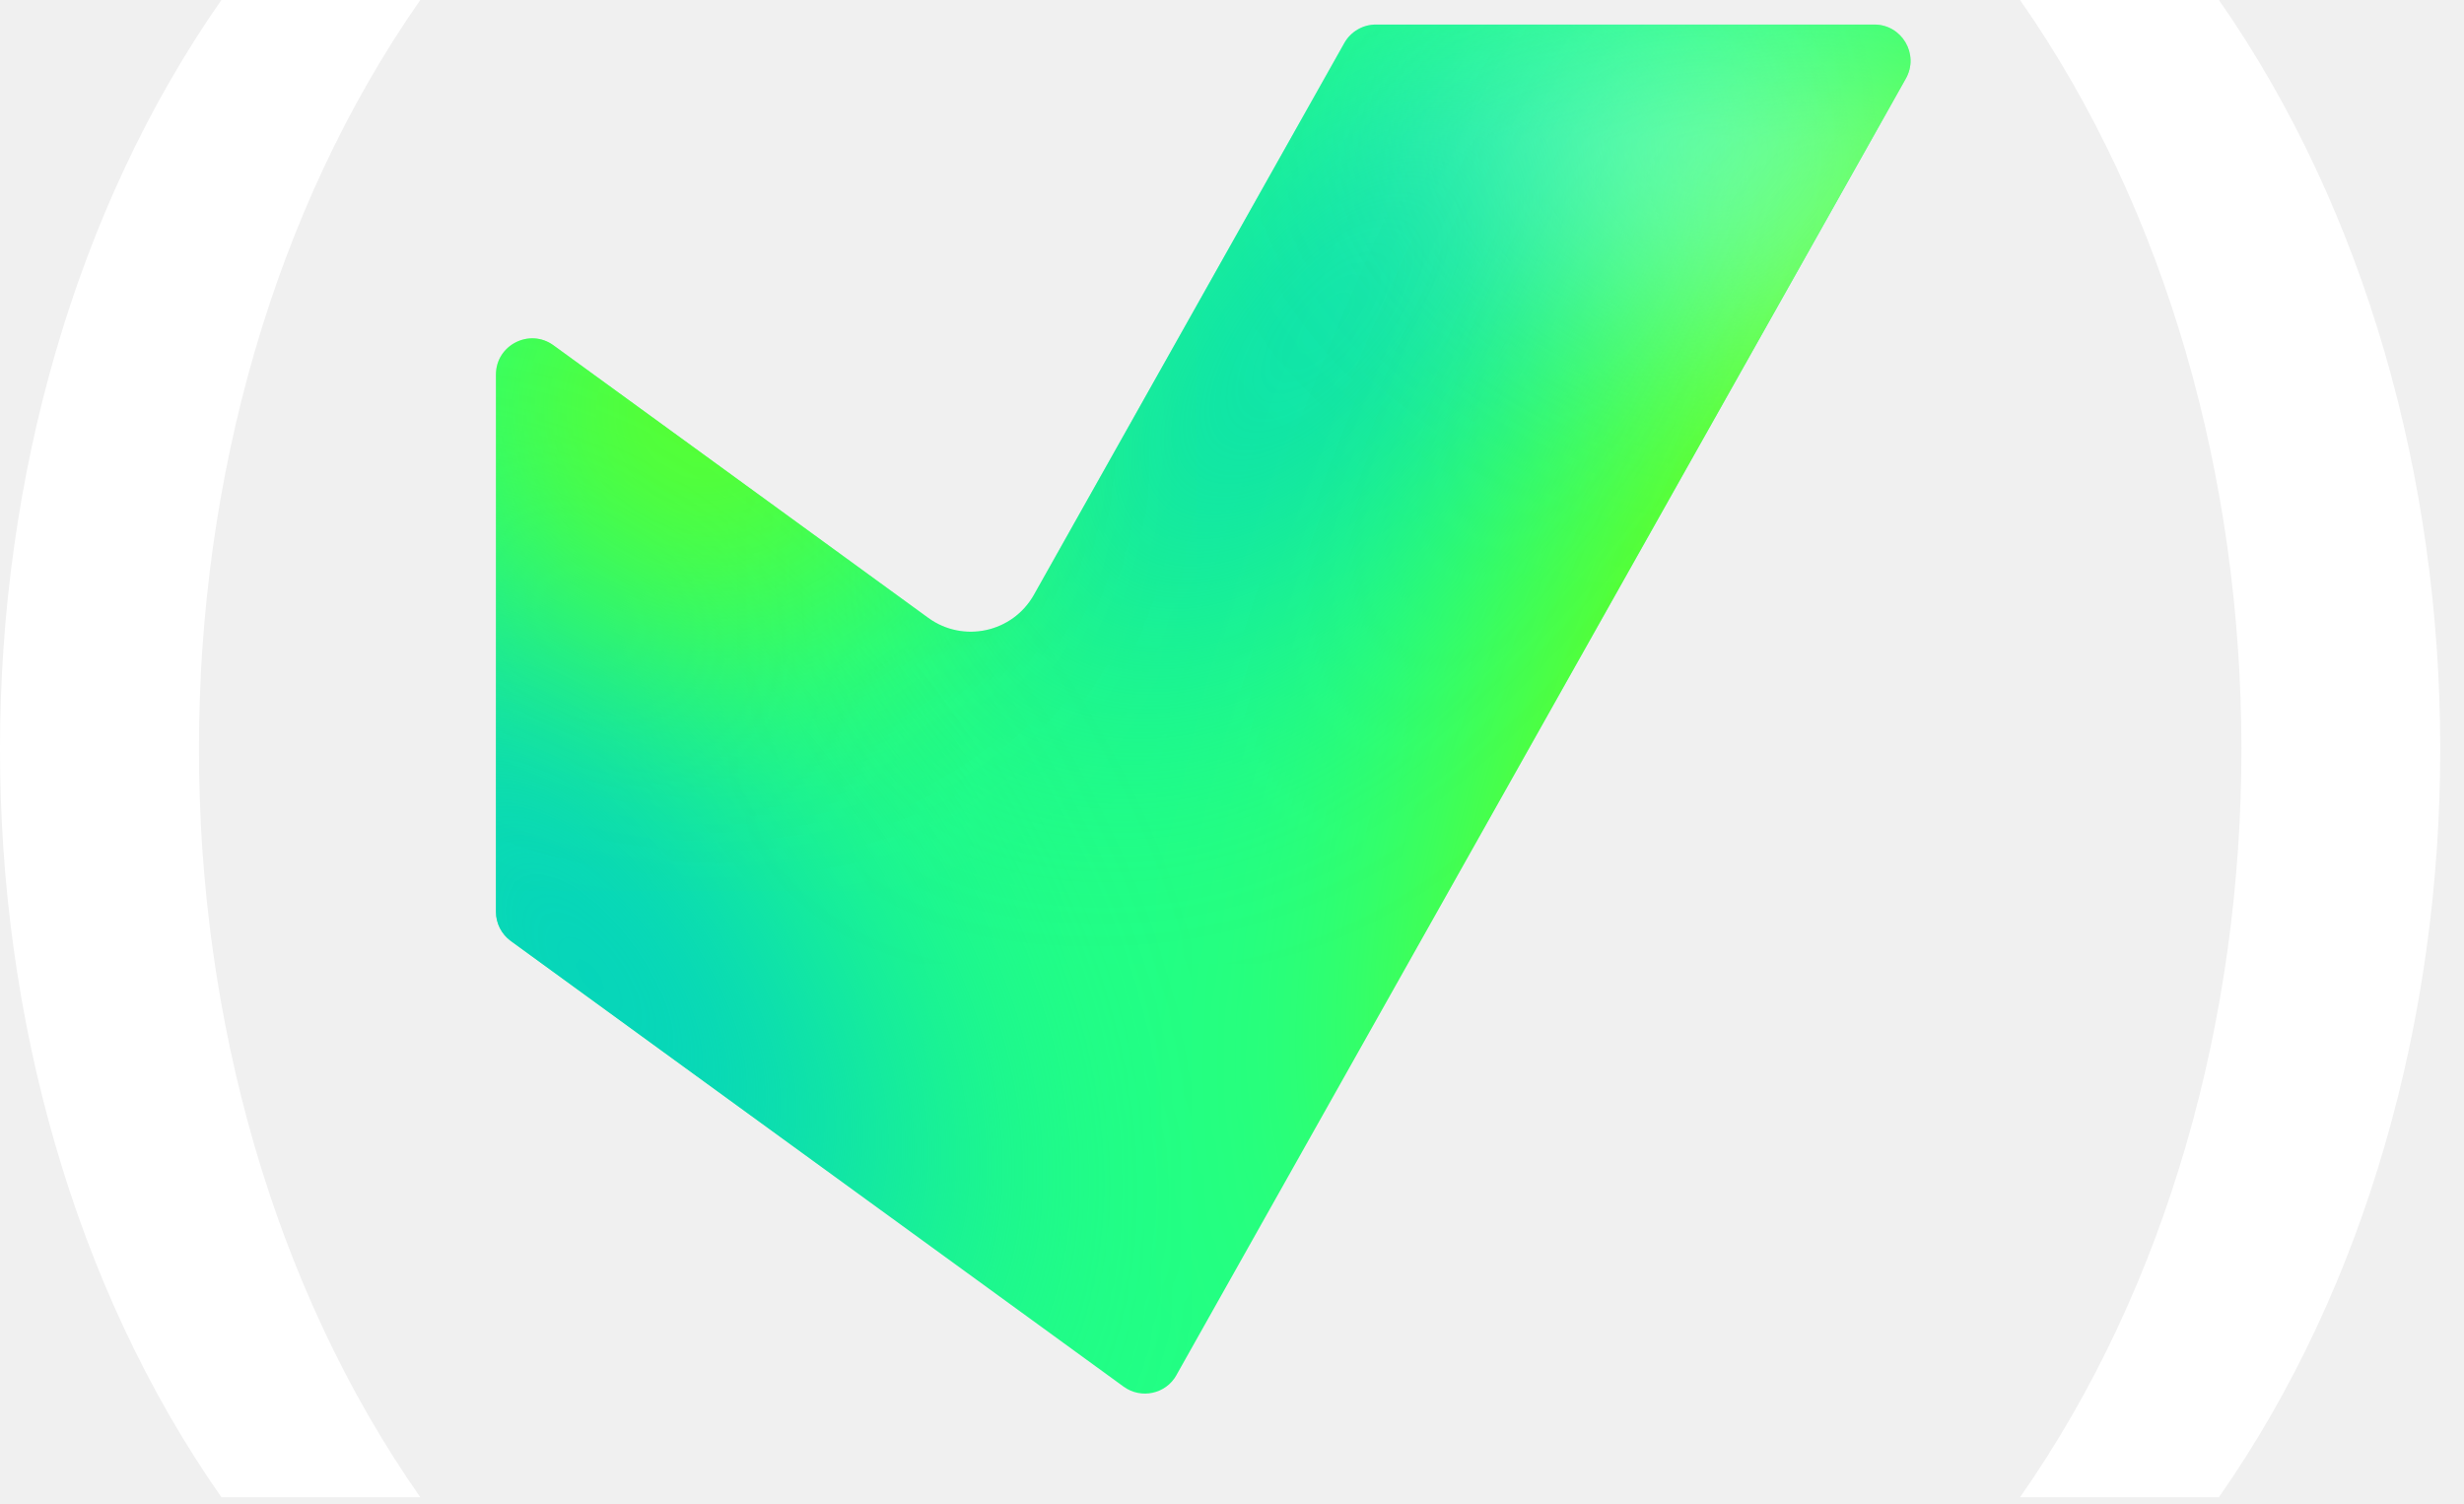
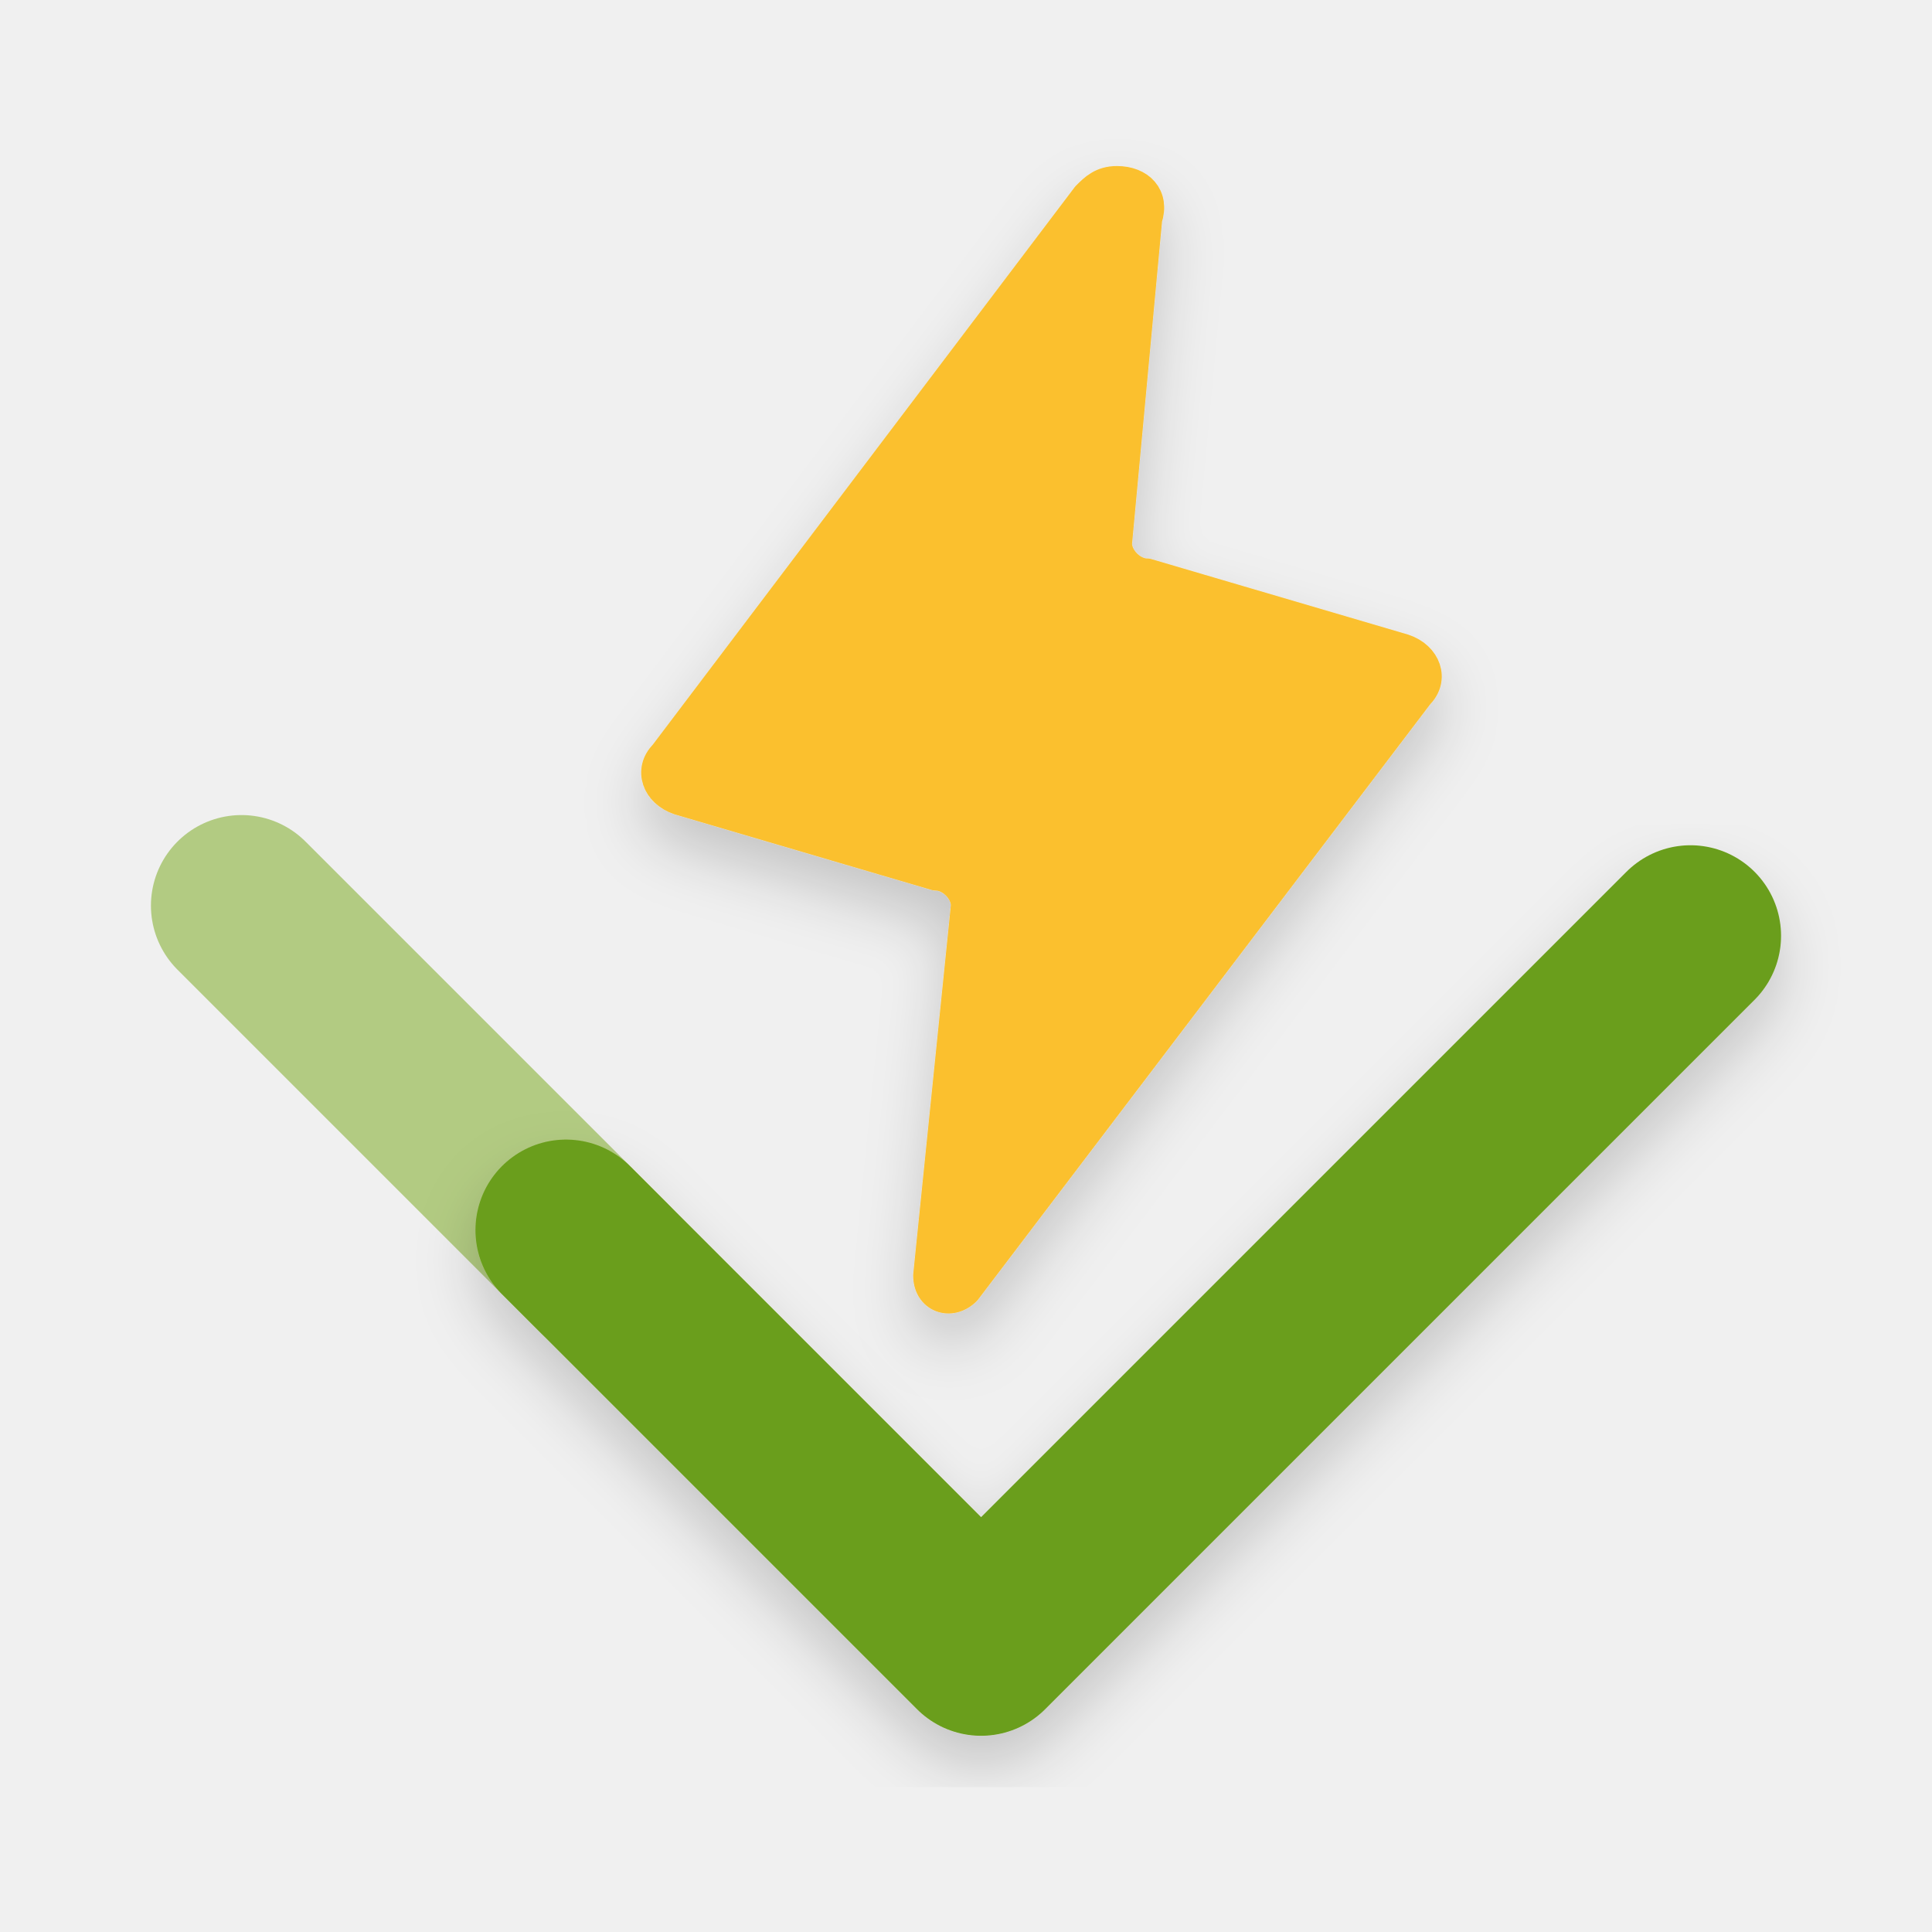
- <svg xmlns="http://www.w3.org/2000/svg" width="77" height="47" viewBox="0 0 77 47" fill="none">
-   <path d="M36.764 42.974C36.433 43.564 35.662 43.732 35.112 43.333L15.964 29.407C15.671 29.193 15.498 28.853 15.498 28.491V11.706C15.498 10.782 16.548 10.248 17.295 10.79L29.007 19.308C30.102 20.105 31.646 19.767 32.31 18.588L42.01 1.344C42.21 0.989 42.587 0.767 42.996 0.767H58.571C59.437 0.767 59.982 1.7 59.558 2.454L36.764 42.971V42.974Z" fill="#22FF84" />
-   <mask id="mask0_2002_17380" style="mask-type:alpha" maskUnits="userSpaceOnUse" x="15" y="0" width="45" height="44">
-     <path d="M36.764 42.973C36.433 43.564 35.662 43.732 35.112 43.333L15.964 29.407C15.671 29.193 15.498 28.853 15.498 28.491V11.706C15.498 10.782 16.548 10.247 17.295 10.79L29.007 19.308C30.102 20.105 31.646 19.767 32.31 18.588L42.01 1.344C42.21 0.989 42.587 0.767 42.996 0.767H58.571C59.437 0.767 59.982 1.7 59.558 2.454L36.764 42.971V42.973Z" fill="black" />
-   </mask>
-   <g mask="url(#mask0_2002_17380)">
-     <g filter="url(#filter0_f_2002_17380)">
-       <ellipse cx="14.031" cy="3.391" rx="14.031" ry="3.391" transform="matrix(-0.650066 0.759878 0.759879 0.650065 48.0078 -2.85199)" fill="#00CCC6" />
-     </g>
-     <g filter="url(#filter1_f_2002_17380)">
-       <ellipse cx="14.031" cy="6.087" rx="14.031" ry="6.087" transform="matrix(-0.588245 -0.808682 -0.808682 0.588246 31.6079 38.2737)" fill="#00CCC6" />
-     </g>
-     <g filter="url(#filter2_f_2002_17380)">
-       <ellipse cx="21.942" cy="12.962" rx="6.374" ry="5.551" transform="rotate(23.1293 21.9417 12.9621)" fill="#77FF00" />
-     </g>
-     <g filter="url(#filter3_f_2002_17380)">
-       <ellipse cx="56.273" cy="16.718" rx="5.615" ry="24.534" transform="rotate(23.1293 56.2731 16.7177)" fill="#77FF00" />
-     </g>
-     <g filter="url(#filter4_f_2002_17380)">
-       <ellipse cx="4.985" cy="10.069" rx="4.985" ry="10.069" transform="matrix(0.707107 -0.707107 -0.707107 -0.707107 54.9468 11.7083)" fill="#97FFE2" />
-     </g>
-   </g>
-   <path d="M6.919 0C-2.279 13.166 -2.333 33.575 6.919 46.789H13.134C3.884 33.575 3.938 13.166 13.134 0H6.919Z" fill="white" />
-   <path d="M69.34 0H63.126C72.324 13.166 72.378 33.575 63.126 46.789H69.34C78.59 33.575 78.536 13.166 69.34 0Z" fill="white" />
+ <svg xmlns="http://www.w3.org/2000/svg" viewBox="0 0 256 256" width="256" height="256">
  <defs>
-     <filter id="filter0_f_2002_17380" x="22.791" y="-10.067" width="37.343" height="40.162" filterUnits="userSpaceOnUse" color-interpolation-filters="sRGB">
-       <feFlood flood-opacity="0" result="BackgroundImageFix" />
-       <feBlend mode="normal" in="SourceGraphic" in2="BackgroundImageFix" result="shape" />
-       <feGaussianBlur stdDeviation="4.596" result="effect1_foregroundBlur_2002_17380" />
-     </filter>
-     <filter id="filter1_f_2002_17380" x="-0.371" y="9.415" width="37.605" height="42.185" filterUnits="userSpaceOnUse" color-interpolation-filters="sRGB">
-       <feFlood flood-opacity="0" result="BackgroundImageFix" />
-       <feBlend mode="normal" in="SourceGraphic" in2="BackgroundImageFix" result="shape" />
-       <feGaussianBlur stdDeviation="4.596" result="effect1_foregroundBlur_2002_17380" />
-     </filter>
-     <filter id="filter2_f_2002_17380" x="6.494" y="-1.916" width="30.894" height="29.756" filterUnits="userSpaceOnUse" color-interpolation-filters="sRGB">
-       <feFlood flood-opacity="0" result="BackgroundImageFix" />
-       <feBlend mode="normal" in="SourceGraphic" in2="BackgroundImageFix" result="shape" />
-       <feGaussianBlur stdDeviation="4.596" result="effect1_foregroundBlur_2002_17380" />
-     </filter>
-     <filter id="filter3_f_2002_17380" x="36.147" y="-15.145" width="40.253" height="63.725" filterUnits="userSpaceOnUse" color-interpolation-filters="sRGB">
-       <feFlood flood-opacity="0" result="BackgroundImageFix" />
-       <feBlend mode="normal" in="SourceGraphic" in2="BackgroundImageFix" result="shape" />
-       <feGaussianBlur stdDeviation="4.596" result="effect1_foregroundBlur_2002_17380" />
-     </filter>
-     <filter id="filter4_f_2002_17380" x="34.214" y="-16.075" width="34.276" height="34.275" filterUnits="userSpaceOnUse" color-interpolation-filters="sRGB">
-       <feFlood flood-opacity="0" result="BackgroundImageFix" />
-       <feBlend mode="normal" in="SourceGraphic" in2="BackgroundImageFix" result="shape" />
-       <feGaussianBlur stdDeviation="4.596" result="effect1_foregroundBlur_2002_17380" />
+     <filter id="drop-shadow" x="-20%" y="-20%" width="140%" height="140%">
+       <feDropShadow dx="0" dy="4" stdDeviation="4" flood-color="#000000" flood-opacity="0.18" />
    </filter>
  </defs>
+   <g id="logo-mark">
+     <path d="M 32 120 L 80 168" fill="none" stroke="#b2cb82" stroke-width="24" stroke-linecap="round" />
+     <path d="M 75 163 L 130 218 L 224 124" fill="none" stroke="#6b9e1b" stroke-width="24" stroke-linecap="round" stroke-linejoin="round" filter="url(#drop-shadow)" />
+     <path d="M 148 24 C 151 24, 153 26, 152 29 L 148 72 C 148 74, 150 76, 152 76 L 186 86 C 189 87, 190 90, 188 92 L 128 171 C 126 173, 123 172, 123 169 L 128 120 C 128 118, 126 116, 124 116 L 90 106 C 87 105, 86 102, 88 100 L 144 26 C 145 25, 146 24, 148 24 Z" fill="#fbc02d" stroke="#fbc02d" stroke-width="4" stroke-linejoin="round" stroke-linecap="round" filter="url(#drop-shadow)" />
+   </g>
</svg>
